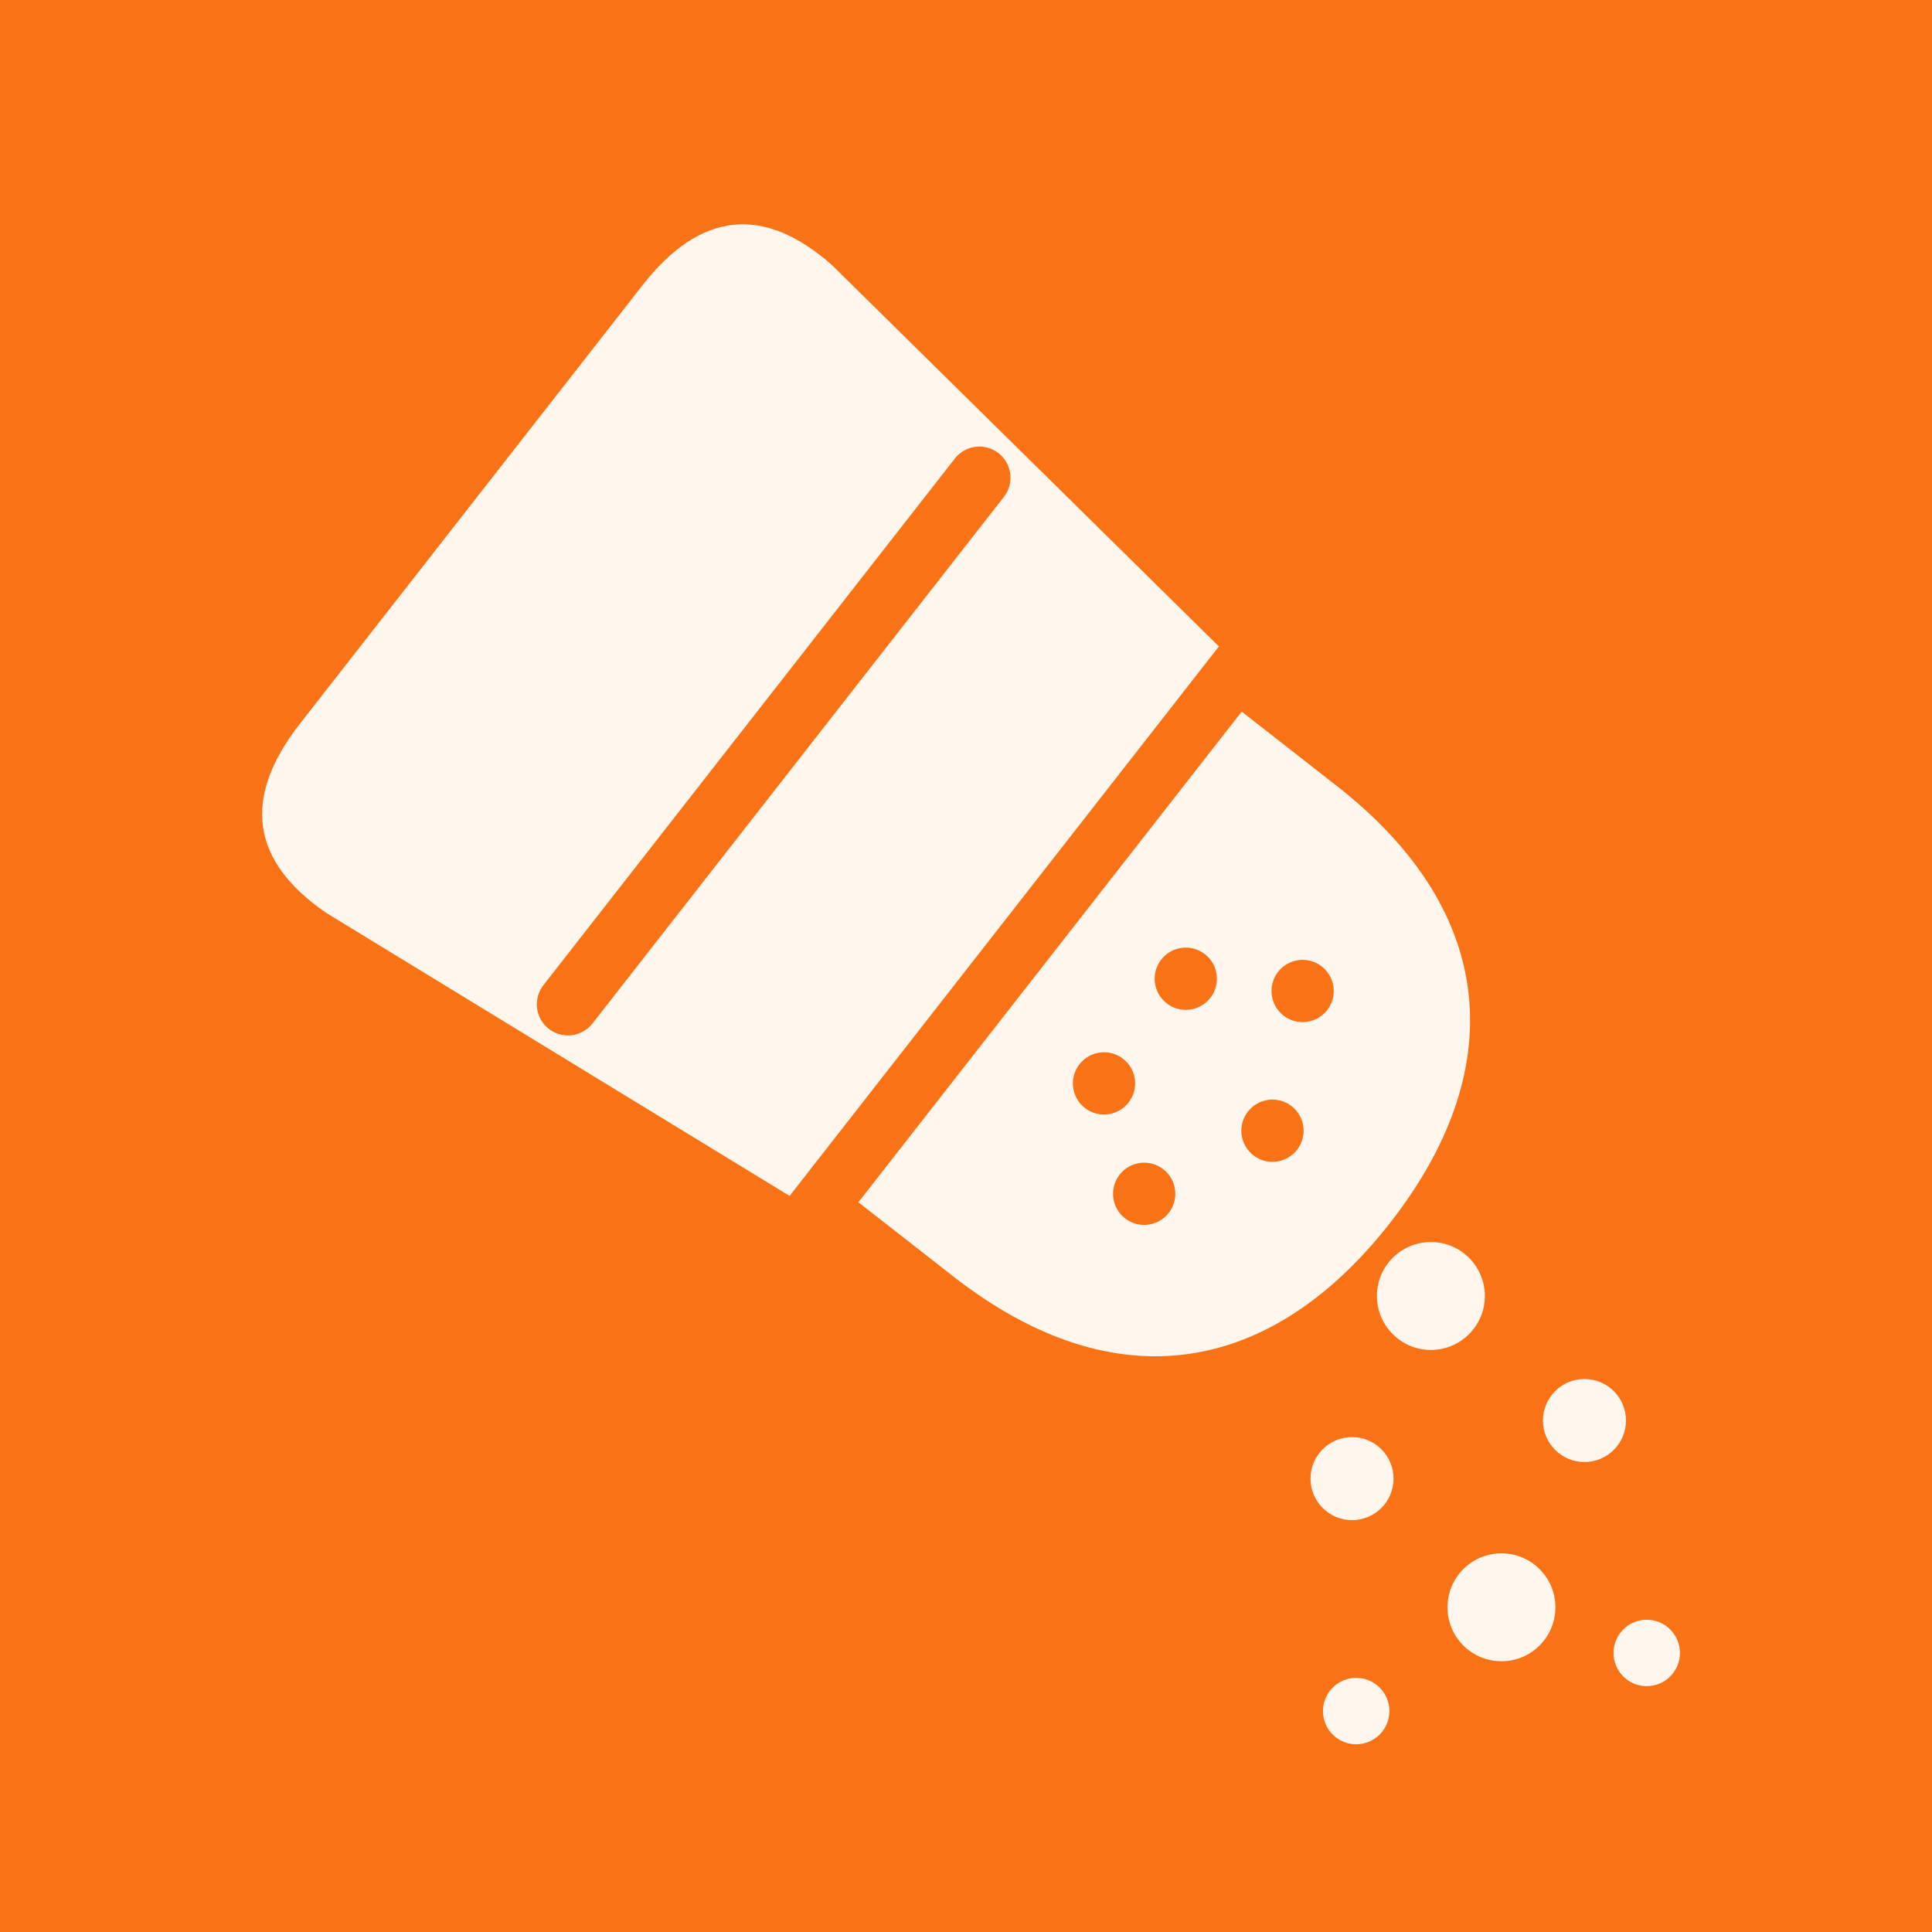
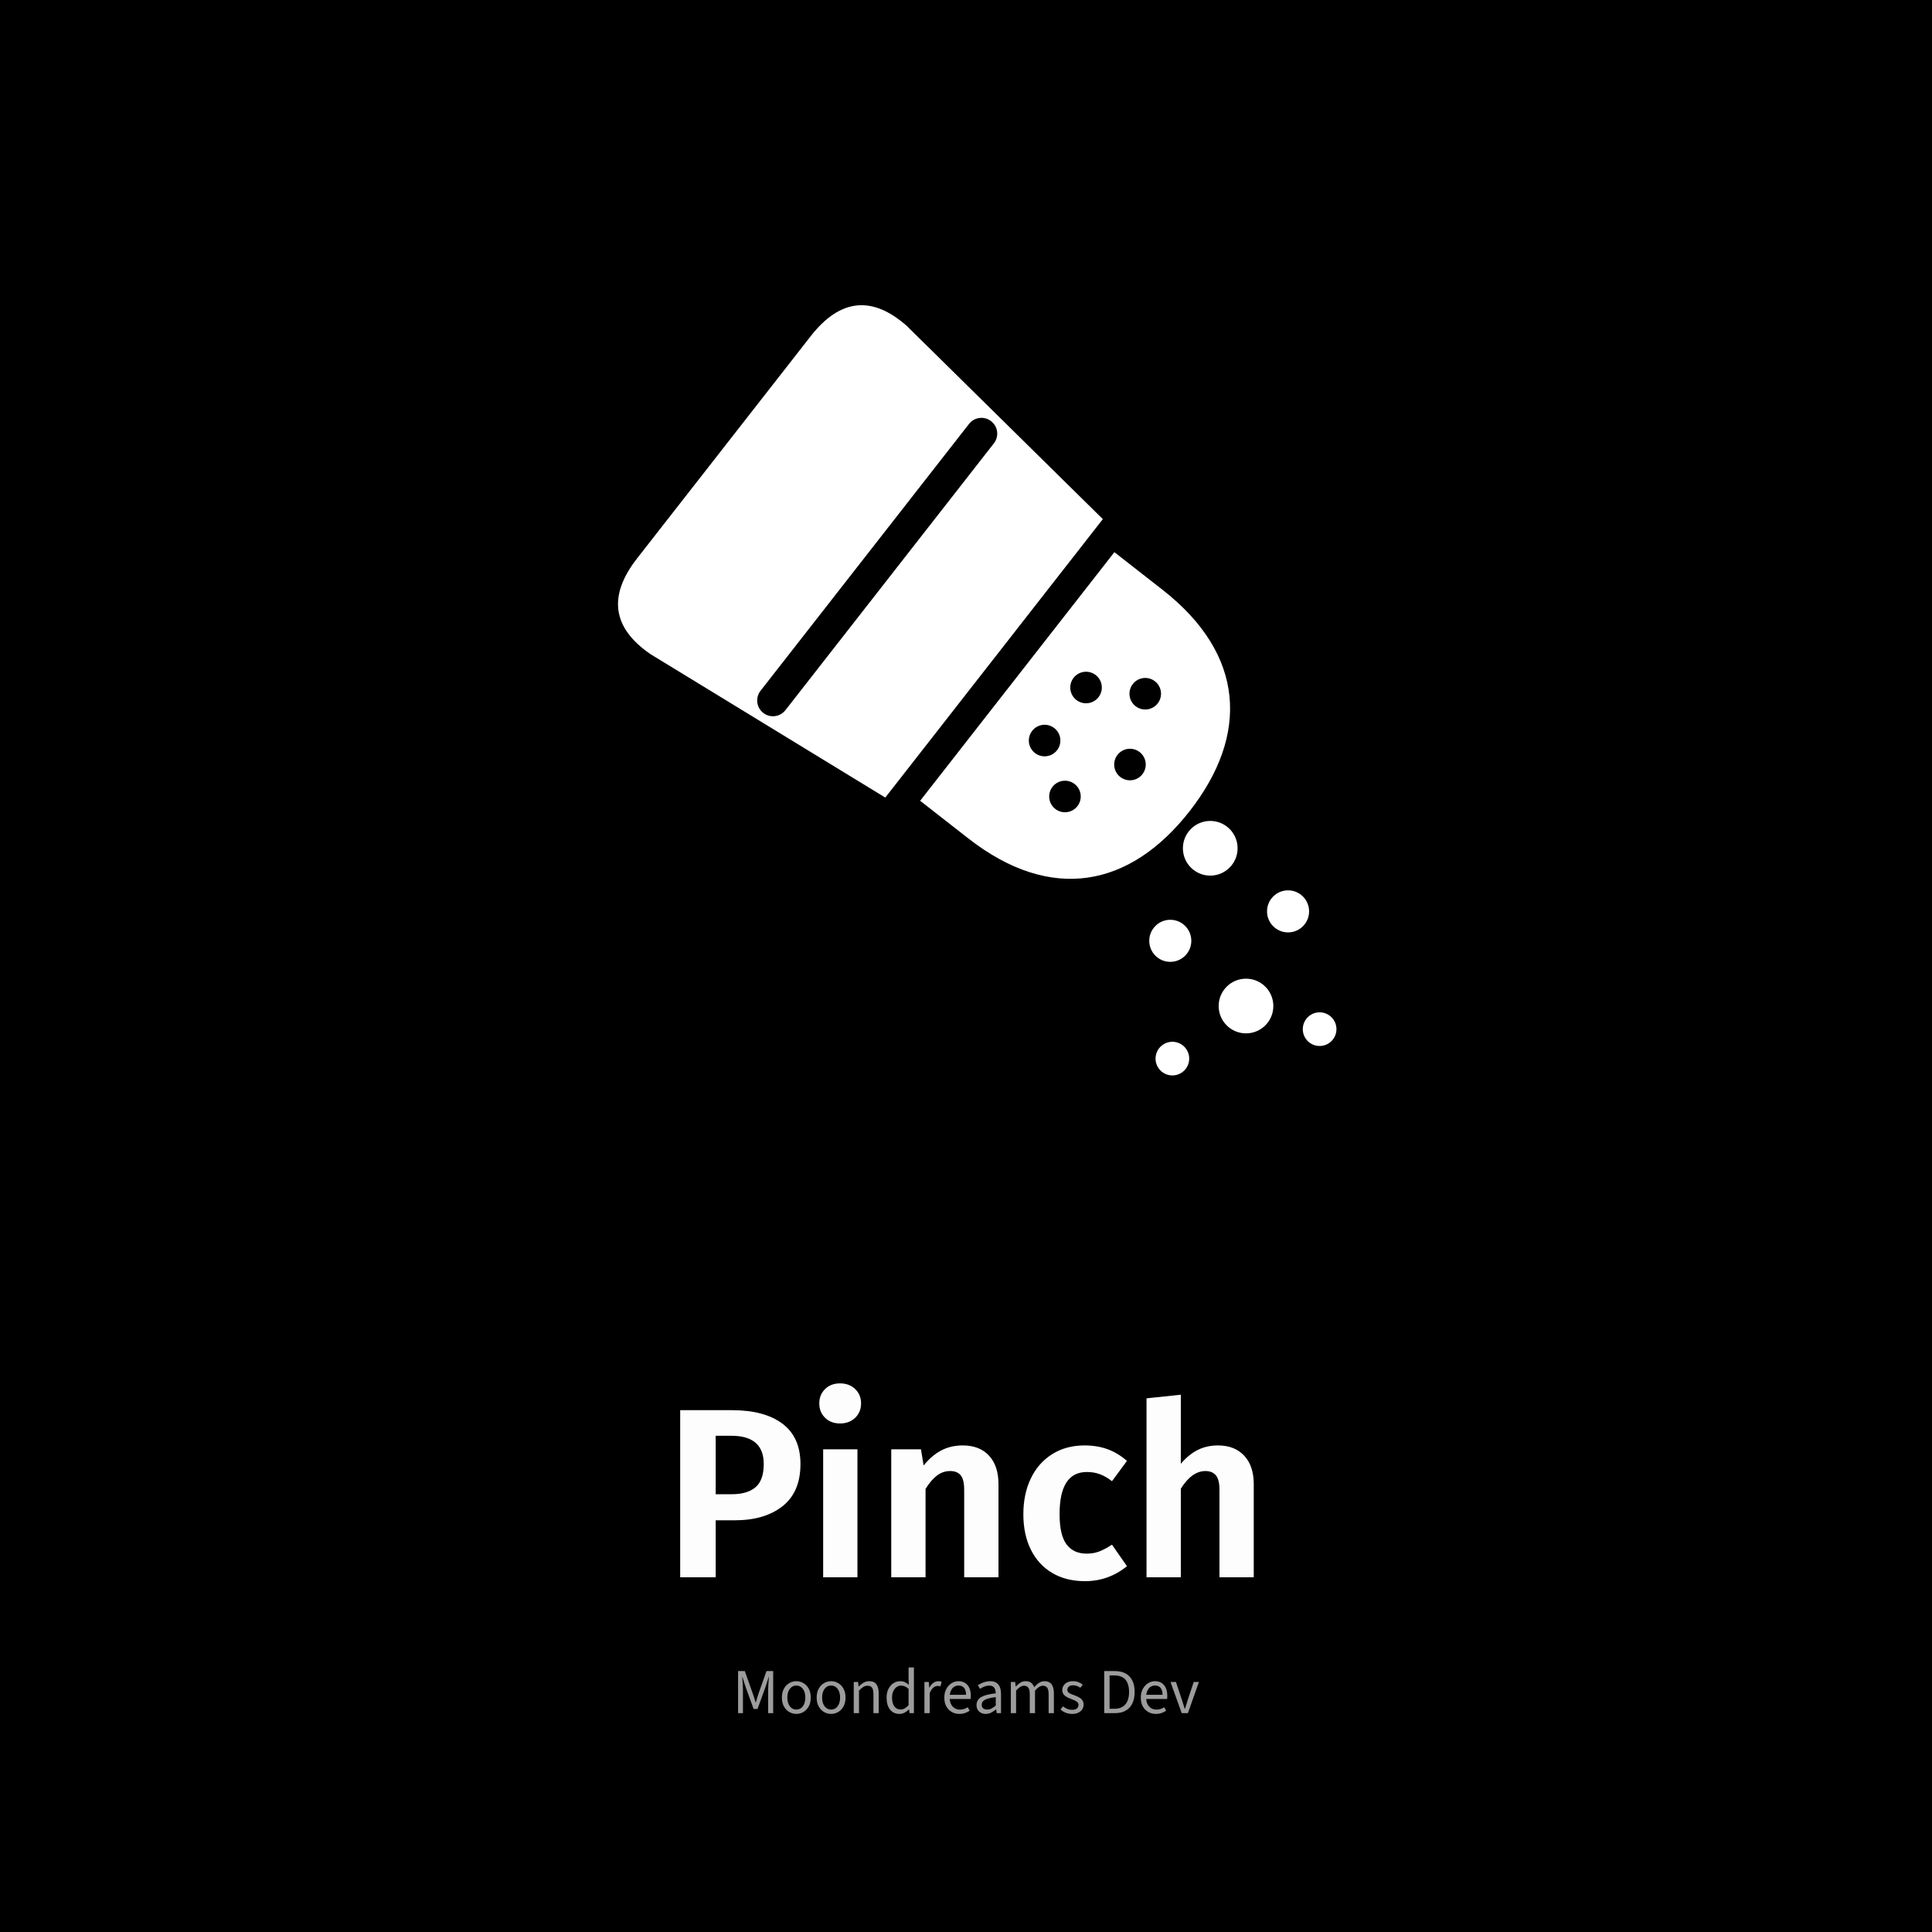
- <svg xmlns="http://www.w3.org/2000/svg" viewBox="0 0 1024 1024" width="1024" height="1024">
-   <rect width="1024" height="1024" fill="#F97316" />
-   <g transform="translate(512 512) scale(1.1) translate(-502 -481)">
-     <mask id="pinchMaskTile" maskUnits="userSpaceOnUse" x="0" y="0" width="1024" height="1024">
-       <rect width="1024" height="1024" fill="#fff" />
+ <svg xmlns="http://www.w3.org/2000/svg" width="1024" height="1024" viewBox="0 0 1024 1024">
+   <rect width="1024" height="1024" fill="#000" />
+   <g transform="translate(236.7851 92.86951) scale(0.5573954)">
+     <mask id="icon" maskUnits="userSpaceOnUse" x="-200" y="-200" width="1424" height="1424">
+       <rect x="-200" y="-200" width="1424" height="1424" fill="#fff" />
      <g transform="translate(470 420) rotate(128)" fill="#000">
        <circle cx="-62" cy="-198" r="15" />
        <circle cx="0" cy="-228" r="15" />
        <circle cx="62" cy="-198" r="15" />
        <circle cx="-32" cy="-150" r="15" />
        <circle cx="32" cy="-150" r="15" />
        <rect x="-176" y="62" width="352" height="30" rx="15" />
      </g>
    </mask>
-     <g mask="url(#pinchMaskTile)" fill="#FFF7ED">
+     <g id="icon-shape" mask="url(#icon)" fill="#fff">
      <g transform="translate(470 420) rotate(128)">
        <path d="M-150,-92 L-150,-150 C-150,-250 -92,-300 0,-300 C92,-300 150,-250 150,-150 L150,-92 Z" />
        <path d="M-168,-64 L168,-64 L198,196 Q202,262 134,262 L-134,262 Q-202,262 -198,196 Z" />
      </g>
      <circle cx="726" cy="640" r="26" />
      <circle cx="800" cy="700" r="20" />
      <circle cx="688" cy="728" r="20" />
      <circle cx="760" cy="790" r="26" />
      <circle cx="690" cy="840" r="16" />
      <circle cx="830" cy="812" r="16" />
    </g>
  </g>
+   <path d="M387.90 747.42Q405.18 747.42 414.72 754.59Q424.26 761.76 424.26 775.97L424.26 775.97Q424.26 790.82 414.78 798.30Q405.31 805.79 389.44 805.79L389.44 805.79L379.33 805.79L379.33 836.00L360.51 836.00L360.51 747.42L387.90 747.42ZM387.90 791.97Q396.10 791.97 400.45 788.26Q404.80 784.54 404.80 775.97L404.80 775.97Q404.80 760.99 387.65 760.99L387.65 760.99L379.33 760.99L379.33 791.97L387.90 791.97Z M436.29 768.16L454.46 768.16L454.46 836.00L436.29 836.00L436.29 768.16ZM445.25 733.22Q450.11 733.22 453.25 736.22Q456.38 739.23 456.38 743.84L456.38 743.84Q456.38 748.45 453.25 751.46Q450.11 754.46 445.25 754.46L445.25 754.46Q440.38 754.46 437.31 751.46Q434.24 748.45 434.24 743.84L434.24 743.84Q434.24 739.23 437.31 736.22Q440.38 733.22 445.25 733.22L445.25 733.22Z M510.27 766.11Q519.23 766.11 524.22 771.55Q529.22 776.99 529.22 786.59L529.22 786.59L529.22 836.00L511.04 836.00L511.04 789.66Q511.04 784.16 509.18 781.92Q507.33 779.68 503.62 779.68L503.62 779.68Q499.78 779.68 496.64 782.05Q493.50 784.42 490.56 789.15L490.56 789.15L490.56 836.00L472.38 836.00L472.38 768.16L488.13 768.16L489.54 776.74Q493.76 771.49 498.82 768.80Q503.87 766.11 510.27 766.11L510.27 766.11Z M574.78 766.11Q581.57 766.11 587.01 768.10Q592.45 770.08 597.31 774.30L597.31 774.30L589.38 785.06Q586.05 782.50 582.91 781.34Q579.78 780.19 576.06 780.19L576.06 780.19Q561.60 780.19 561.60 802.46L561.60 802.46Q561.60 813.73 565.31 818.59Q569.02 823.46 575.94 823.46L575.94 823.46Q579.52 823.46 582.46 822.37Q585.41 821.28 589.38 818.72L589.38 818.72L597.31 830.11Q587.58 838.05 575.04 838.05L575.04 838.05Q565.06 838.05 557.70 833.70Q550.34 829.34 546.37 821.34Q542.40 813.34 542.40 802.59L542.40 802.59Q542.40 791.84 546.37 783.58Q550.34 775.33 557.70 770.72Q565.06 766.11 574.78 766.11L574.78 766.11Z M645.57 766.11Q654.40 766.11 659.46 771.55Q664.51 776.99 664.51 786.59L664.51 786.59L664.51 836.00L646.34 836.00L646.34 789.66Q646.34 784.16 644.42 781.92Q642.50 779.68 638.91 779.68L638.91 779.68Q631.74 779.68 625.86 789.02L625.86 789.02L625.86 836.00L607.68 836.00L607.68 741.15L625.86 739.23L625.86 775.84Q629.95 770.98 634.75 768.54Q639.55 766.11 645.57 766.11L645.57 766.11Z" fill="#FDFDFD" />
+   <path d="M393.78 908.00L391.20 908.00L391.20 885.70L394.77 885.70L398.98 897.63Q399.39 898.75 399.75 899.87Q400.11 901.00 400.48 902.25L400.48 902.25L400.62 902.25Q400.99 901.00 401.33 899.87Q401.67 898.75 402.04 897.63L402.04 897.63L406.26 885.70L409.80 885.70L409.80 908.00L407.14 908.00L407.14 895.73Q407.14 894.74 407.21 893.52Q407.28 892.29 407.36 891.09Q407.45 889.88 407.55 888.89L407.55 888.89L407.42 888.89L405.68 894.26L401.50 905.79L399.43 905.79L395.24 894.26L393.51 888.89L393.37 888.89Q393.48 889.88 393.56 891.09Q393.65 892.29 393.71 893.52Q393.78 894.74 393.78 895.73L393.78 895.73L393.78 908.00Z M422.07 908.41L422.07 908.41Q420.06 908.41 418.31 907.39Q416.56 906.37 415.49 904.43Q414.42 902.49 414.42 899.77L414.42 899.77Q414.42 896.98 415.49 895.05Q416.56 893.11 418.31 892.09Q420.06 891.07 422.07 891.07L422.07 891.07Q424.11 891.07 425.84 892.09Q427.58 893.11 428.65 895.05Q429.72 896.98 429.72 899.77L429.72 899.77Q429.72 902.49 428.65 904.43Q427.58 906.37 425.84 907.39Q424.11 908.41 422.07 908.41ZM422.07 906.10L422.07 906.10Q423.50 906.10 424.59 905.30Q425.67 904.50 426.25 903.07Q426.83 901.64 426.83 899.77L426.83 899.77Q426.83 897.87 426.25 896.42Q425.67 894.98 424.59 894.18Q423.50 893.38 422.07 893.38L422.07 893.38Q420.64 893.38 419.57 894.18Q418.50 894.98 417.90 896.42Q417.31 897.87 417.31 899.77L417.31 899.77Q417.31 901.64 417.90 903.07Q418.50 904.50 419.57 905.30Q420.64 906.10 422.07 906.10Z M440.50 908.41L440.50 908.41Q438.49 908.41 436.74 907.39Q434.99 906.37 433.92 904.43Q432.85 902.49 432.85 899.77L432.85 899.77Q432.85 896.98 433.92 895.05Q434.99 893.11 436.74 892.09Q438.49 891.07 440.50 891.07L440.50 891.07Q442.54 891.07 444.27 892.09Q446.01 893.11 447.08 895.05Q448.15 896.98 448.15 899.77L448.15 899.77Q448.15 902.49 447.08 904.43Q446.01 906.37 444.27 907.39Q442.54 908.41 440.50 908.41ZM440.50 906.10L440.50 906.10Q441.93 906.10 443.01 905.30Q444.10 904.50 444.68 903.07Q445.26 901.64 445.26 899.77L445.26 899.77Q445.26 897.87 444.68 896.42Q444.10 894.98 443.01 894.18Q441.93 893.38 440.50 893.38L440.50 893.38Q439.07 893.38 438.00 894.18Q436.93 894.98 436.33 896.42Q435.74 897.87 435.74 899.77L435.74 899.77Q435.74 901.64 436.33 903.07Q436.93 904.50 438.00 905.30Q439.07 906.10 440.50 906.10Z M455.29 908.00L452.50 908.00L452.50 891.48L454.81 891.48L455.05 893.86L455.15 893.86Q456.34 892.67 457.67 891.87Q458.99 891.07 460.69 891.07L460.69 891.07Q463.31 891.07 464.52 892.72Q465.73 894.37 465.73 897.53L465.73 897.53L465.73 908.00L462.94 908.00L462.94 897.90Q462.94 895.56 462.21 894.52Q461.48 893.48 459.81 893.48L459.81 893.48Q458.55 893.48 457.55 894.13Q456.55 894.77 455.29 896.03L455.29 896.03L455.29 908.00Z M476.74 908.41L476.74 908.41Q473.61 908.41 471.76 906.15Q469.91 903.89 469.91 899.77L469.91 899.77Q469.91 897.09 470.91 895.13Q471.91 893.18 473.55 892.12Q475.18 891.07 477.08 891.07L477.08 891.07Q478.54 891.07 479.58 891.56Q480.62 892.05 481.71 892.97L481.71 892.97L481.57 890.15L481.57 883.79L484.39 883.79L484.39 908.00L482.08 908.00L481.84 906.06L481.74 906.06Q480.79 907.01 479.50 907.71Q478.20 908.41 476.74 908.41ZM477.35 906.06L477.35 906.06Q478.51 906.06 479.53 905.48Q480.55 904.91 481.57 903.78L481.57 903.78L481.57 895.15Q480.55 894.20 479.56 893.80Q478.58 893.41 477.56 893.41L477.56 893.41Q476.23 893.41 475.16 894.21Q474.09 895.01 473.44 896.42Q472.80 897.83 472.80 899.74L472.80 899.74Q472.80 902.70 473.99 904.38Q475.18 906.06 477.35 906.06Z M492.76 908.00L489.97 908.00L489.97 891.48L492.28 891.48L492.52 894.47L492.62 894.47Q493.44 892.90 494.66 891.99Q495.88 891.07 497.31 891.07L497.31 891.07Q497.86 891.07 498.26 891.14Q498.67 891.20 499.08 891.41L499.08 891.41L498.47 893.79Q498.09 893.69 497.77 893.63Q497.45 893.58 496.94 893.58L496.94 893.58Q495.88 893.58 494.75 894.43Q493.61 895.28 492.76 897.39L492.76 897.39L492.76 908.00Z M508.46 908.41L508.46 908.41Q506.25 908.41 504.44 907.37Q502.62 906.33 501.56 904.41Q500.51 902.49 500.51 899.74L500.51 899.74Q500.51 897.05 501.60 895.11Q502.68 893.18 504.38 892.12Q506.08 891.07 507.99 891.07L507.99 891.07Q510.10 891.07 511.57 892.04Q513.05 893.01 513.80 894.74Q514.55 896.47 514.55 898.82L514.55 898.82Q514.55 899.26 514.53 899.67Q514.52 900.08 514.41 900.49L514.41 900.49L503.36 900.49Q503.47 902.08 504.08 903.24L504.08 903.24Q504.79 904.67 506.05 905.40Q507.31 906.13 508.80 906.13L508.80 906.13Q509.99 906.13 511.03 905.79Q512.07 905.45 512.92 904.87L512.92 904.87L513.94 906.71Q512.85 907.46 511.51 907.93Q510.16 908.41 508.46 908.41ZM503.40 898.28L503.40 898.28L512.03 898.28Q512.03 895.90 511.00 894.62Q509.96 893.35 508.02 893.35L508.02 893.35Q506.90 893.35 505.81 893.98Q504.72 894.60 504.04 896.00L504.04 896.00Q503.57 896.92 503.40 898.28Z M522.44 908.41L522.44 908.41Q521.08 908.41 519.97 907.85Q518.87 907.29 518.22 906.25Q517.58 905.21 517.58 903.72L517.58 903.72Q517.58 900.93 520.02 899.50Q522.47 898.07 527.78 897.49L527.78 897.49Q527.74 896.47 527.45 895.52Q527.16 894.57 526.42 893.99Q525.67 893.41 524.34 893.41L524.34 893.41Q522.91 893.41 521.66 893.94Q520.40 894.47 519.41 895.11L519.41 895.11L518.32 893.21Q519.07 892.70 520.09 892.21Q521.11 891.71 522.30 891.39Q523.49 891.07 524.82 891.07L524.82 891.07Q526.82 891.07 528.10 891.90Q529.37 892.73 529.97 894.26Q530.56 895.79 530.56 897.87L530.56 897.87L530.56 908.00L528.25 908.00L528.01 906.03L527.91 906.03Q526.72 907.01 525.36 907.71Q524.00 908.41 522.44 908.41ZM523.22 906.10L523.22 906.10Q524.44 906.10 525.51 905.55Q526.59 905.01 527.78 903.95L527.78 903.95L527.78 899.50Q524.99 899.84 523.37 900.37Q521.76 900.89 521.04 901.68Q520.33 902.46 520.33 903.55L520.33 903.55Q520.33 904.91 521.18 905.50Q522.03 906.10 523.22 906.10Z M538.55 908.00L535.77 908.00L535.77 891.48L538.08 891.48L538.32 893.86L538.42 893.86Q539.51 892.70 540.78 891.88Q542.06 891.07 543.55 891.07L543.55 891.07Q545.46 891.07 546.53 891.92Q547.60 892.77 548.11 894.23L548.11 894.23Q549.40 892.80 550.73 891.93Q552.05 891.07 553.55 891.07L553.55 891.07Q556.13 891.07 557.36 892.72Q558.58 894.37 558.58 897.53L558.58 897.53L558.58 908.00L555.79 908.00L555.79 897.90Q555.79 895.56 555.04 894.52Q554.30 893.48 552.73 893.48L552.73 893.48Q551.75 893.48 550.74 894.11Q549.74 894.74 548.58 896.03L548.58 896.03L548.58 908.00L545.80 908.00L545.80 897.90Q545.80 895.56 545.05 894.52Q544.30 893.48 542.70 893.48L542.70 893.48Q540.83 893.48 538.55 896.03L538.55 896.03L538.55 908.00Z M568.27 908.41L568.27 908.41Q566.47 908.41 564.85 907.78Q563.24 907.15 562.12 906.03L562.12 906.03L563.41 904.40Q564.50 905.28 565.67 905.76Q566.84 906.23 568.37 906.23L568.37 906.23Q570.00 906.23 570.82 905.47Q571.64 904.70 571.64 903.65L571.64 903.65Q571.64 902.80 571.08 902.24Q570.51 901.68 569.68 901.28Q568.85 900.89 567.90 900.55L567.90 900.55Q566.67 900.11 565.55 899.52Q564.43 898.92 563.73 898.02Q563.03 897.12 563.03 895.76L563.03 895.76Q563.03 893.75 564.55 892.41Q566.06 891.07 568.75 891.07L568.75 891.07Q570.28 891.07 571.60 891.60Q572.93 892.12 573.88 892.94L573.88 892.94L572.59 894.54Q571.70 893.92 570.79 893.58Q569.87 893.24 568.75 893.24L568.75 893.24Q567.18 893.24 566.45 893.96Q565.72 894.67 565.72 895.62L565.72 895.62Q565.72 896.37 566.16 896.87Q566.60 897.36 567.40 897.73Q568.20 898.11 569.22 898.45L569.22 898.45Q570.51 898.92 571.69 899.52Q572.86 900.11 573.59 901.05Q574.32 901.98 574.32 903.48L574.32 903.48Q574.32 904.84 573.63 905.94Q572.93 907.05 571.59 907.73Q570.24 908.41 568.27 908.41Z  M590.98 908.00L585.27 908.00L585.27 885.70L590.85 885.70Q594.28 885.70 596.63 886.99Q598.97 888.28 600.18 890.75Q601.39 893.21 601.39 896.75L601.39 896.75Q601.39 900.28 600.18 902.82Q598.97 905.35 596.66 906.67Q594.35 908.00 590.98 908.00L590.98 908.00ZM588.09 888.01L588.09 905.69L590.64 905.69Q593.26 905.69 594.99 904.62Q596.73 903.55 597.58 901.57Q598.43 899.60 598.43 896.75L598.43 896.75Q598.43 893.96 597.58 891.99Q596.73 890.01 594.99 889.01Q593.26 888.01 590.64 888.01L590.64 888.01L588.09 888.01Z M612.61 908.41L612.61 908.41Q610.40 908.41 608.58 907.37Q606.76 906.33 605.70 904.41Q604.65 902.49 604.65 899.74L604.65 899.74Q604.65 897.05 605.74 895.11Q606.83 893.18 608.53 892.12Q610.23 891.07 612.13 891.07L612.13 891.07Q614.24 891.07 615.72 892.04Q617.20 893.01 617.94 894.74Q618.69 896.47 618.69 898.82L618.69 898.82Q618.69 899.26 618.67 899.67Q618.66 900.08 618.56 900.49L618.56 900.49L607.51 900.49Q607.61 902.08 608.22 903.24L608.22 903.24Q608.93 904.67 610.19 905.40Q611.45 906.13 612.95 906.13L612.95 906.13Q614.14 906.13 615.17 905.79Q616.21 905.45 617.06 904.87L617.06 904.87L618.08 906.71Q616.99 907.46 615.65 907.93Q614.31 908.41 612.61 908.41ZM607.54 898.28L607.54 898.28L616.18 898.28Q616.18 895.90 615.14 894.62Q614.10 893.35 612.16 893.35L612.16 893.35Q611.04 893.35 609.95 893.98Q608.87 894.60 608.19 896.00L608.19 896.00Q607.71 896.92 607.54 898.28Z M629.61 908.00L626.34 908.00L620.39 891.48L623.28 891.48L626.41 900.86Q626.78 902.05 627.17 903.29Q627.57 904.53 627.94 905.72L627.94 905.72L628.08 905.72Q628.42 904.53 628.82 903.29Q629.23 902.05 629.57 900.86L629.57 900.86L632.70 891.48L635.45 891.48L629.61 908.00Z" fill="#9C9C9C" />
</svg>
